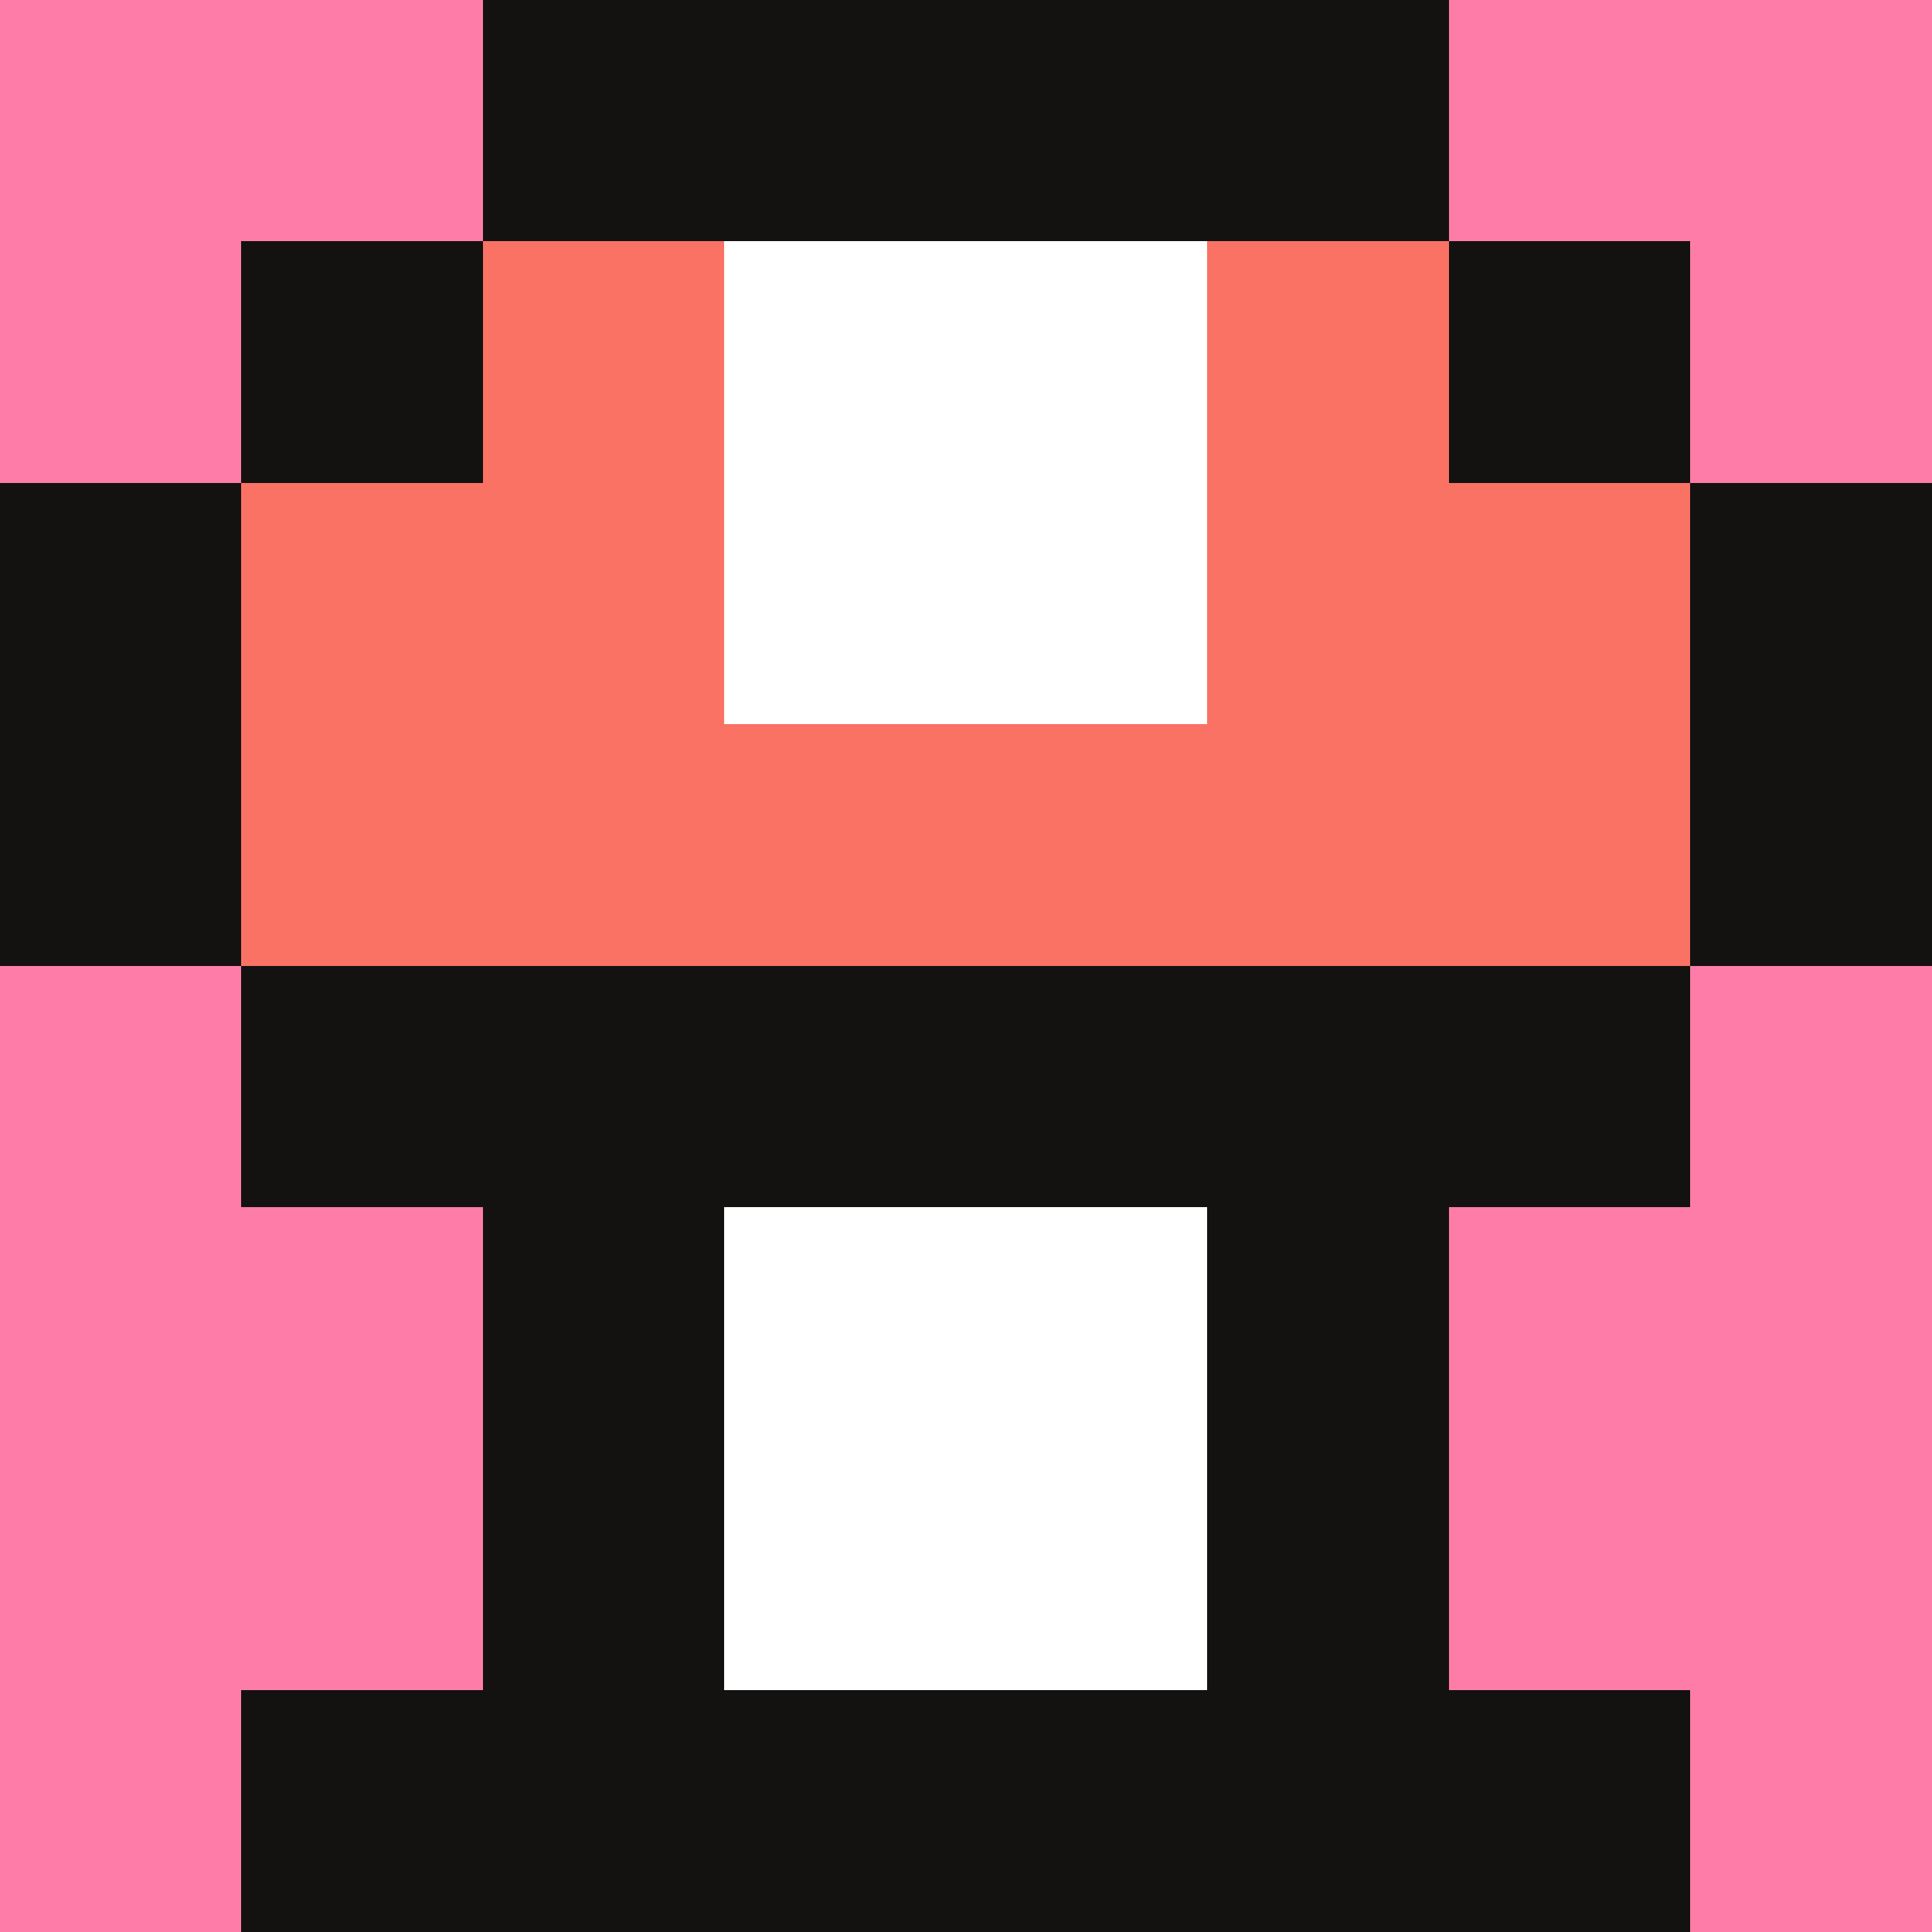
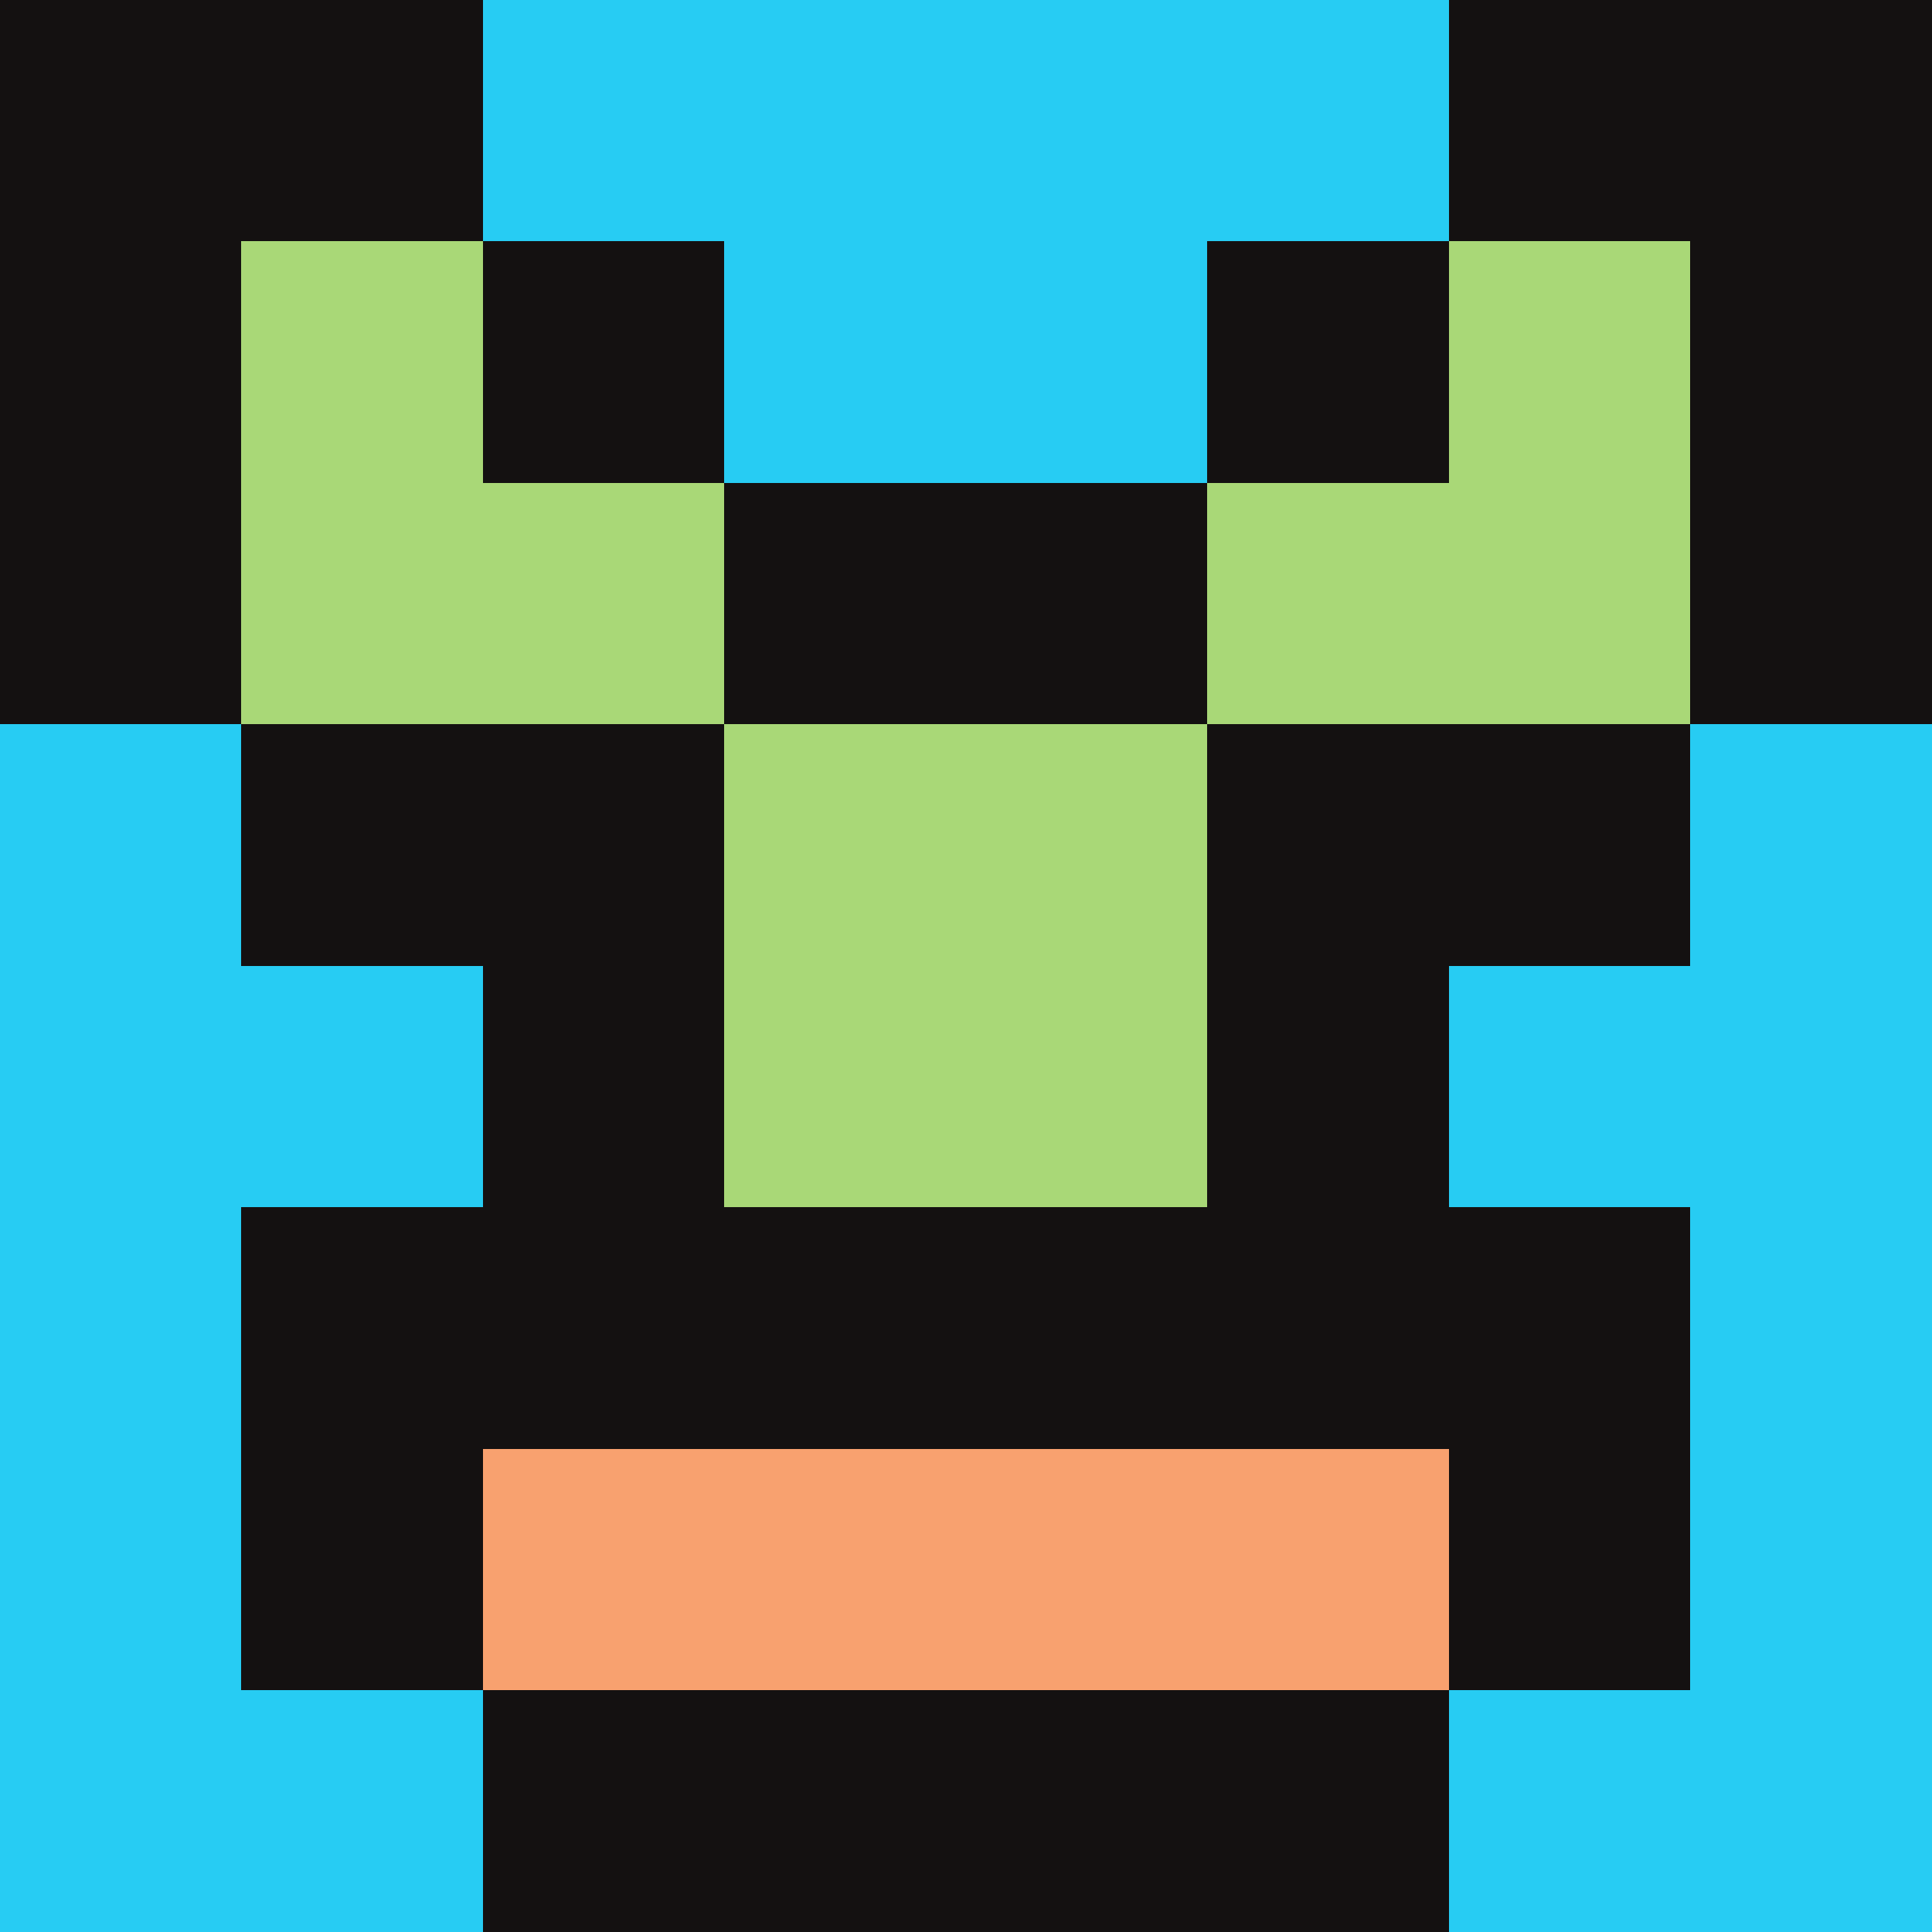
- <svg xmlns="http://www.w3.org/2000/svg" viewBox="0 0 8 8" width="44" height="44" shape-rendering="crispEdges">
-   <rect width="8" height="8" fill="#FE7DA8" />
-   <rect x="2" y="0" width="1" height="1" fill="#141111" />
-   <rect x="3" y="0" width="1" height="1" fill="#141111" />
-   <rect x="4" y="0" width="1" height="1" fill="#141111" />
-   <rect x="5" y="0" width="1" height="1" fill="#141111" />
-   <rect x="1" y="1" width="1" height="1" fill="#141111" />
-   <rect x="2" y="1" width="1" height="1" fill="#F97264" />
-   <rect x="3" y="1" width="1" height="1" fill="#FFFFFF" />
-   <rect x="4" y="1" width="1" height="1" fill="#FFFFFF" />
-   <rect x="5" y="1" width="1" height="1" fill="#F97264" />
-   <rect x="6" y="1" width="1" height="1" fill="#141111" />
+ <svg xmlns="http://www.w3.org/2000/svg" viewBox="0 0 8 8" shape-rendering="crispEdges">
+   <rect width="8" height="8" fill="#27CCF3" />
+   <rect x="0" y="0" width="1" height="1" fill="#141111" />
+   <rect x="1" y="0" width="1" height="1" fill="#141111" />
+   <rect x="6" y="0" width="1" height="1" fill="#141111" />
+   <rect x="7" y="0" width="1" height="1" fill="#141111" />
+   <rect x="0" y="1" width="1" height="1" fill="#141111" />
+   <rect x="1" y="1" width="1" height="1" fill="#A9D877" />
+   <rect x="2" y="1" width="1" height="1" fill="#141111" />
+   <rect x="5" y="1" width="1" height="1" fill="#141111" />
+   <rect x="6" y="1" width="1" height="1" fill="#A9D877" />
+   <rect x="7" y="1" width="1" height="1" fill="#141111" />
  <rect x="0" y="2" width="1" height="1" fill="#141111" />
-   <rect x="1" y="2" width="1" height="1" fill="#F97264" />
-   <rect x="2" y="2" width="1" height="1" fill="#F97264" />
-   <rect x="3" y="2" width="1" height="1" fill="#FFFFFF" />
-   <rect x="4" y="2" width="1" height="1" fill="#FFFFFF" />
-   <rect x="5" y="2" width="1" height="1" fill="#F97264" />
-   <rect x="6" y="2" width="1" height="1" fill="#F97264" />
+   <rect x="1" y="2" width="1" height="1" fill="#A9D877" />
+   <rect x="2" y="2" width="1" height="1" fill="#A9D877" />
+   <rect x="3" y="2" width="1" height="1" fill="#141111" />
+   <rect x="4" y="2" width="1" height="1" fill="#141111" />
+   <rect x="5" y="2" width="1" height="1" fill="#A9D877" />
+   <rect x="6" y="2" width="1" height="1" fill="#A9D877" />
  <rect x="7" y="2" width="1" height="1" fill="#141111" />
-   <rect x="0" y="3" width="1" height="1" fill="#141111" />
-   <rect x="1" y="3" width="1" height="1" fill="#F97264" />
-   <rect x="2" y="3" width="1" height="1" fill="#F97264" />
-   <rect x="3" y="3" width="1" height="1" fill="#F97264" />
-   <rect x="4" y="3" width="1" height="1" fill="#F97264" />
-   <rect x="5" y="3" width="1" height="1" fill="#F97264" />
-   <rect x="6" y="3" width="1" height="1" fill="#F97264" />
-   <rect x="7" y="3" width="1" height="1" fill="#141111" />
-   <rect x="1" y="4" width="1" height="1" fill="#141111" />
+   <rect x="1" y="3" width="1" height="1" fill="#141111" />
+   <rect x="2" y="3" width="1" height="1" fill="#141111" />
+   <rect x="3" y="3" width="1" height="1" fill="#A9D877" />
+   <rect x="4" y="3" width="1" height="1" fill="#A9D877" />
+   <rect x="5" y="3" width="1" height="1" fill="#141111" />
+   <rect x="6" y="3" width="1" height="1" fill="#141111" />
  <rect x="2" y="4" width="1" height="1" fill="#141111" />
-   <rect x="3" y="4" width="1" height="1" fill="#141111" />
-   <rect x="4" y="4" width="1" height="1" fill="#141111" />
+   <rect x="3" y="4" width="1" height="1" fill="#A9D877" />
+   <rect x="4" y="4" width="1" height="1" fill="#A9D877" />
  <rect x="5" y="4" width="1" height="1" fill="#141111" />
-   <rect x="6" y="4" width="1" height="1" fill="#141111" />
+   <rect x="1" y="5" width="1" height="1" fill="#141111" />
  <rect x="2" y="5" width="1" height="1" fill="#141111" />
-   <rect x="3" y="5" width="1" height="1" fill="#FFFFFF" />
-   <rect x="4" y="5" width="1" height="1" fill="#FFFFFF" />
+   <rect x="3" y="5" width="1" height="1" fill="#141111" />
+   <rect x="4" y="5" width="1" height="1" fill="#141111" />
  <rect x="5" y="5" width="1" height="1" fill="#141111" />
-   <rect x="2" y="6" width="1" height="1" fill="#141111" />
-   <rect x="3" y="6" width="1" height="1" fill="#FFFFFF" />
-   <rect x="4" y="6" width="1" height="1" fill="#FFFFFF" />
-   <rect x="5" y="6" width="1" height="1" fill="#141111" />
-   <rect x="1" y="7" width="1" height="1" fill="#141111" />
+   <rect x="6" y="5" width="1" height="1" fill="#141111" />
+   <rect x="1" y="6" width="1" height="1" fill="#141111" />
+   <rect x="2" y="6" width="1" height="1" fill="#F8A16F" />
+   <rect x="3" y="6" width="1" height="1" fill="#F8A16F" />
+   <rect x="4" y="6" width="1" height="1" fill="#F8A16F" />
+   <rect x="5" y="6" width="1" height="1" fill="#F8A16F" />
+   <rect x="6" y="6" width="1" height="1" fill="#141111" />
  <rect x="2" y="7" width="1" height="1" fill="#141111" />
  <rect x="3" y="7" width="1" height="1" fill="#141111" />
  <rect x="4" y="7" width="1" height="1" fill="#141111" />
  <rect x="5" y="7" width="1" height="1" fill="#141111" />
-   <rect x="6" y="7" width="1" height="1" fill="#141111" />
</svg>
